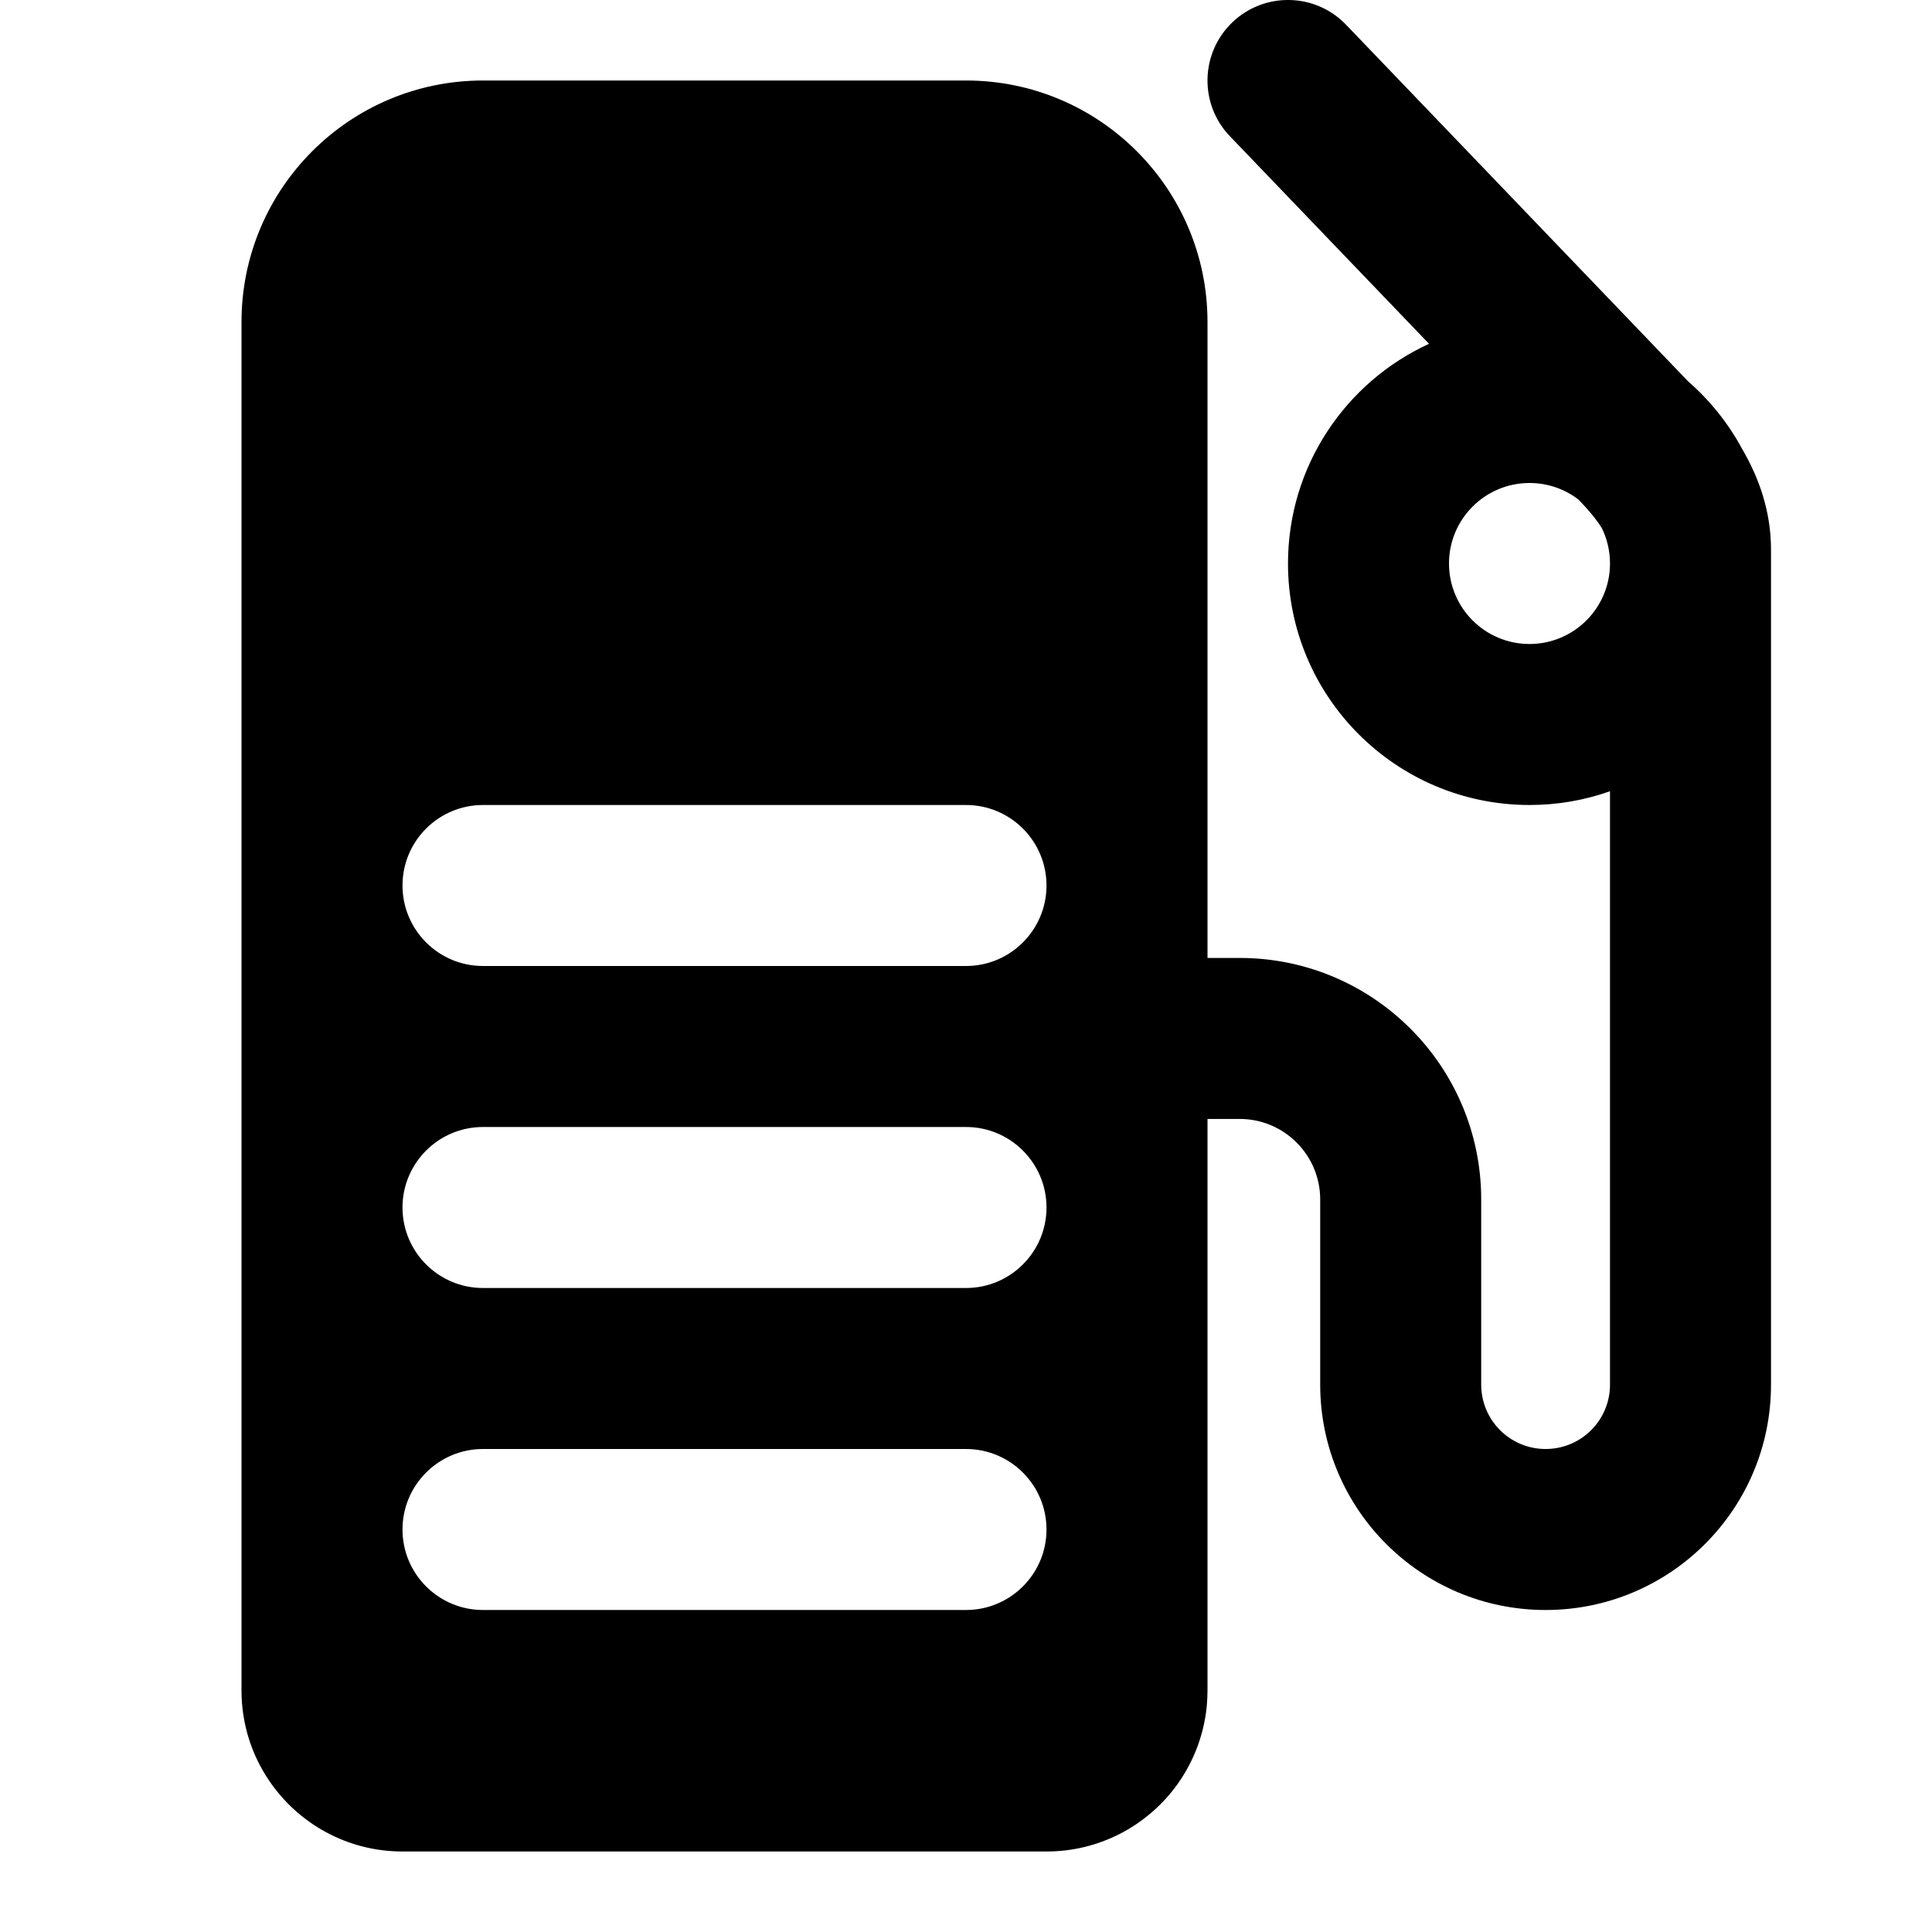
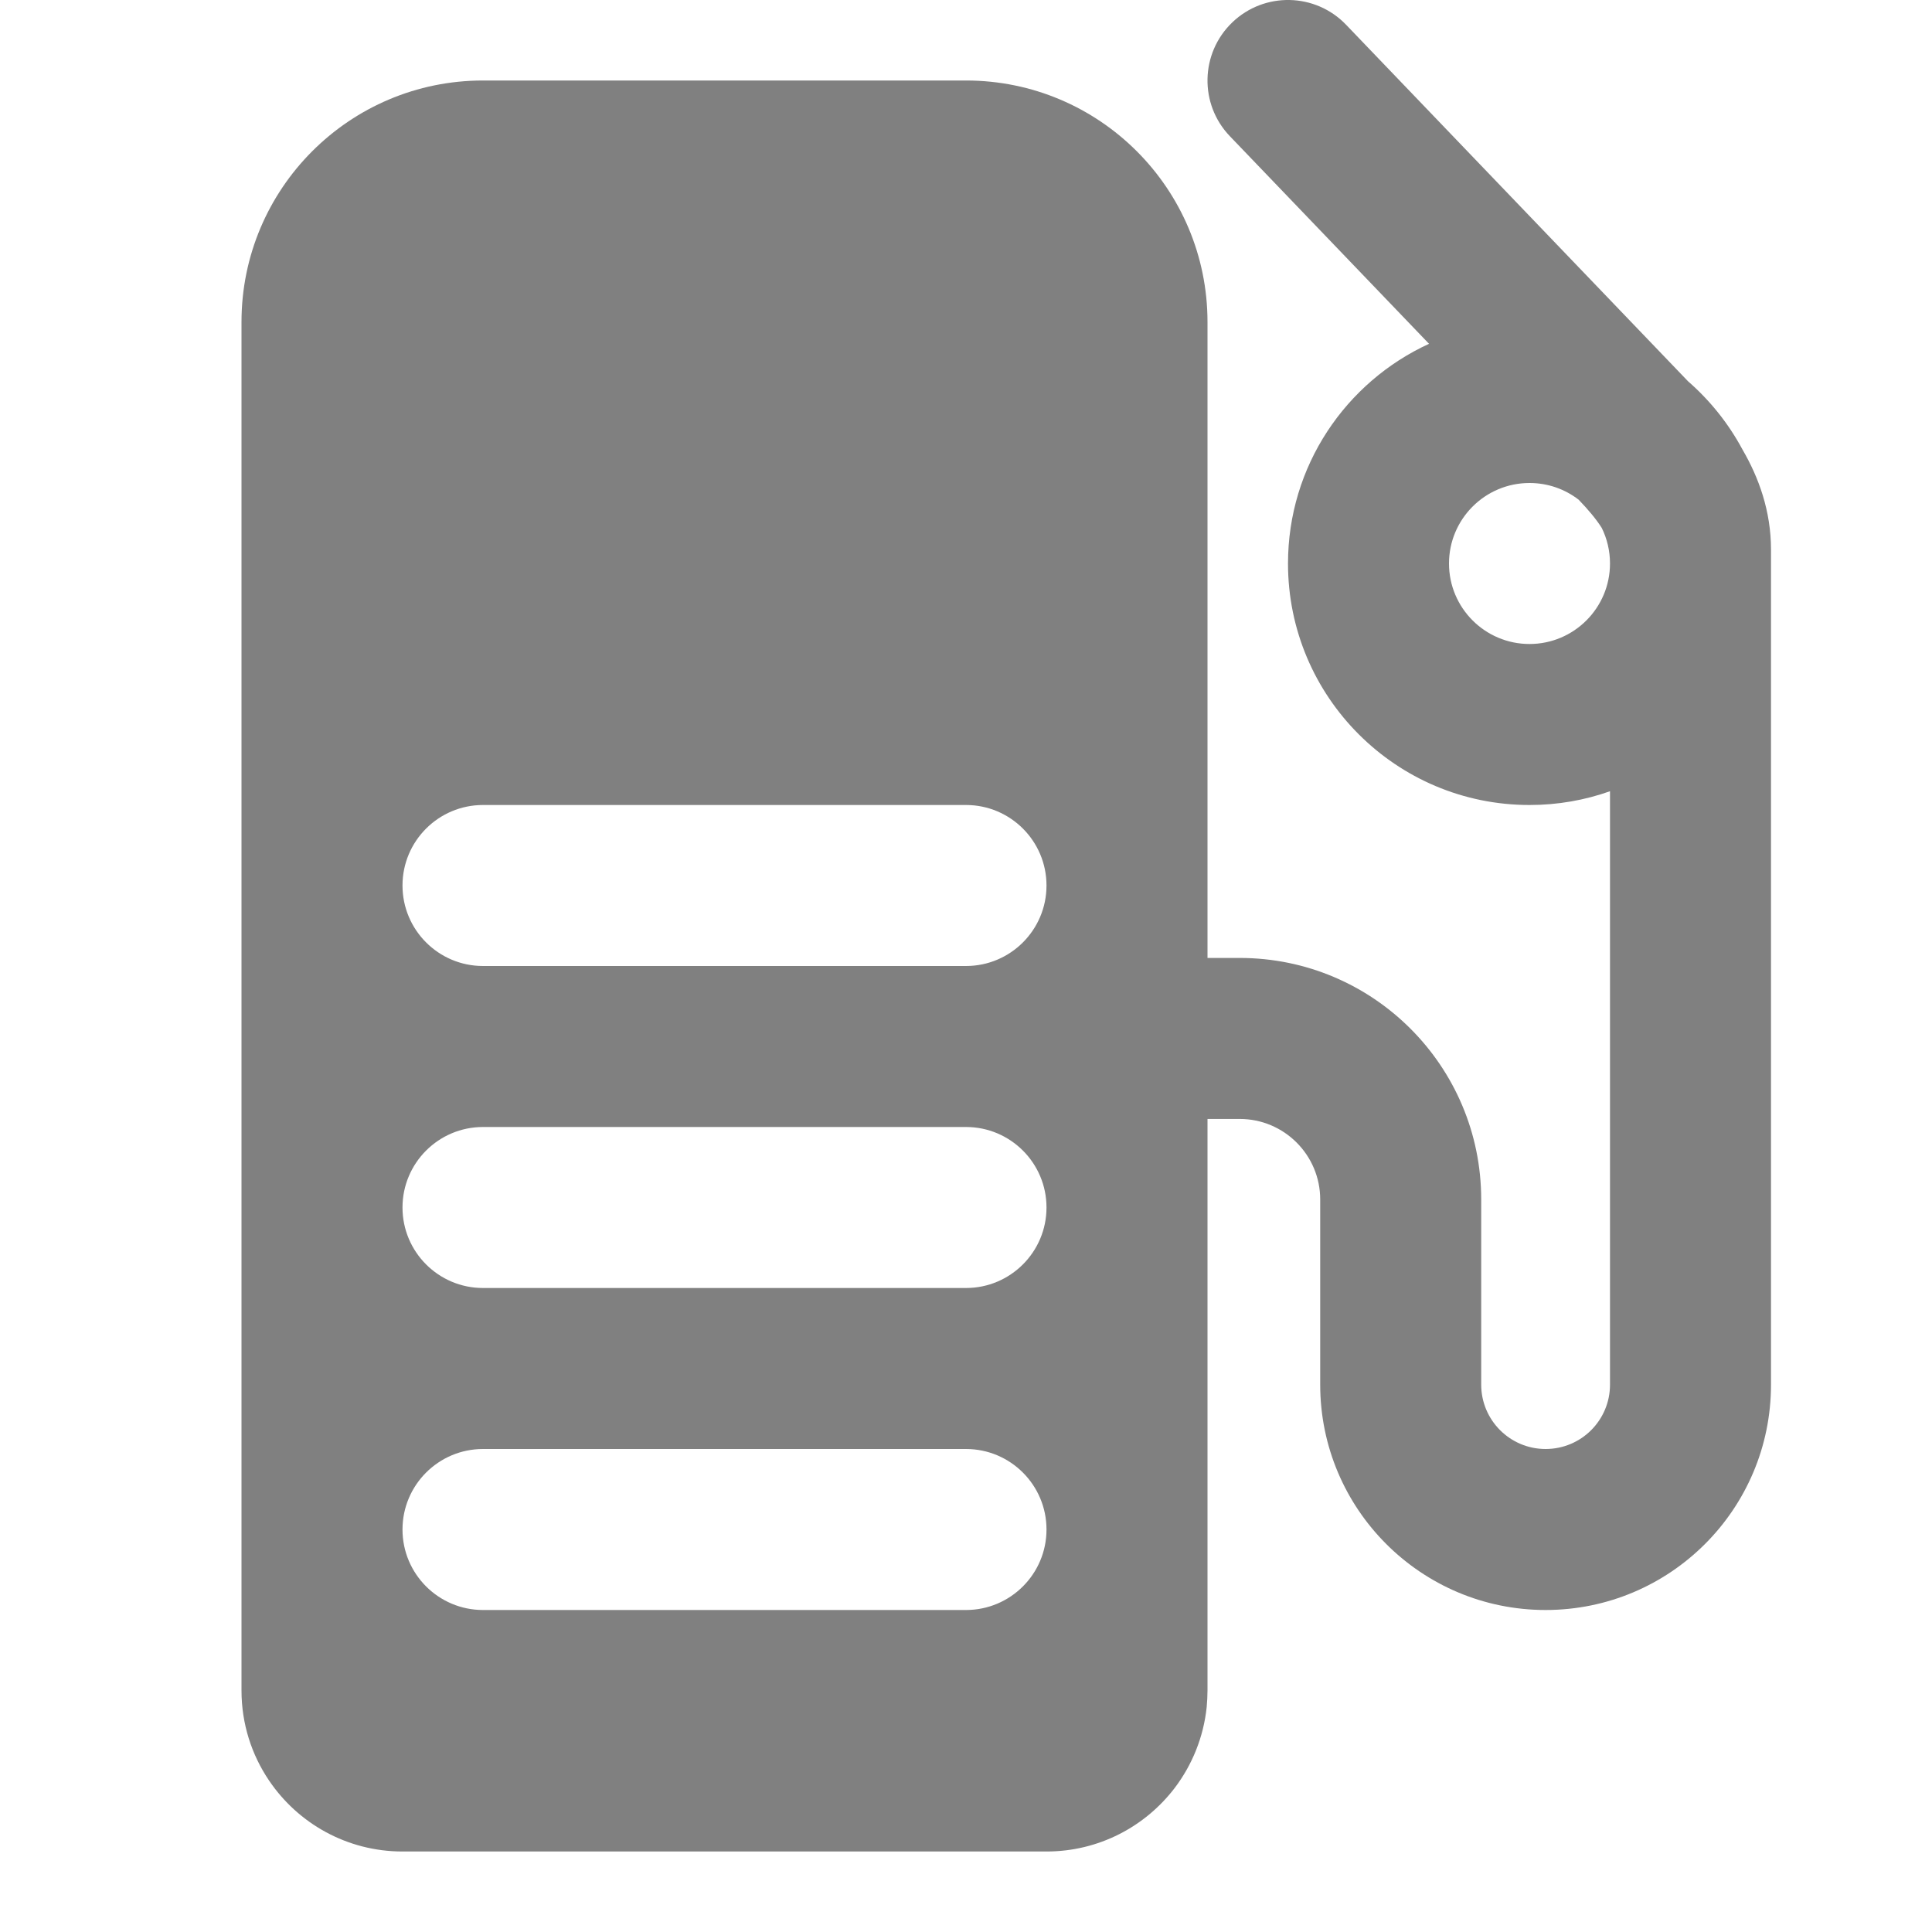
- <svg xmlns="http://www.w3.org/2000/svg" width="24" height="24" viewBox="0 0 24 24" fill="none">
-   <path fill-rule="evenodd" clip-rule="evenodd" d="M15.308 0.278C15.706 -0.104 16.34 -0.091 16.722 0.308L20.969 4.736C21.243 4.975 21.473 5.262 21.646 5.585C21.848 5.932 22 6.348 22 6.827V17.201C22 18.749 20.745 20 19.2 20C17.654 20 16.4 18.747 16.4 17.2V14.9C16.4 14.348 15.952 13.9 15.4 13.9H15V21C15 21.069 14.996 21.137 14.99 21.205C14.951 21.58 14.809 21.925 14.593 22.21C14.227 22.69 13.65 23 13 23H5C4.31 23 3.701 22.65 3.342 22.118C3.126 21.799 3 21.414 3 21V4C3 2.343 4.343 1 6 1H12C13.657 1 15 2.343 15 4V11.9H15.4C17.057 11.9 18.4 13.243 18.4 14.9V17.2C18.4 17.642 18.758 18 19.2 18C19.643 18 20 17.642 20 17.201V9.829C19.687 9.94 19.351 10 19 10C17.343 10 16 8.657 16 7C16 5.789 16.718 4.745 17.752 4.271L15.278 1.692C14.896 1.294 14.909 0.661 15.308 0.278ZM19.61 6.207C19.441 6.077 19.23 6 19 6C18.448 6 18 6.448 18 7C18 7.552 18.448 8 19 8C19.552 8 20 7.552 20 7C20 6.841 19.963 6.691 19.897 6.557C19.83 6.452 19.735 6.336 19.61 6.207ZM5 11C5 10.448 5.448 10 6 10H9H12C12.552 10 13 10.448 13 11C13 11.552 12.552 12 12 12H6C5.448 12 5 11.552 5 11ZM5 15C5 14.448 5.448 14 6 14H12C12.552 14 13 14.448 13 15C13 15.552 12.552 16 12 16H6C5.448 16 5 15.552 5 15ZM6 18C5.448 18 5 18.448 5 19C5 19.552 5.448 20 6 20H12C12.552 20 13 19.552 13 19C13 18.448 12.552 18 12 18H6Z" fill="currentColor" />
+ <svg xmlns="http://www.w3.org/2000/svg" width="24" height="24" viewBox="0 0 24 24" fill="gray">
+   <path fill-rule="evenodd" clip-rule="evenodd" d="M15.308 0.278C15.706 -0.104 16.34 -0.091 16.722 0.308L20.969 4.736C21.243 4.975 21.473 5.262 21.646 5.585C21.848 5.932 22 6.348 22 6.827V17.201C22 18.749 20.745 20 19.2 20C17.654 20 16.4 18.747 16.4 17.2V14.9C16.4 14.348 15.952 13.9 15.4 13.9H15V21C15 21.069 14.996 21.137 14.99 21.205C14.951 21.58 14.809 21.925 14.593 22.21C14.227 22.69 13.65 23 13 23H5C4.31 23 3.701 22.65 3.342 22.118C3.126 21.799 3 21.414 3 21V4C3 2.343 4.343 1 6 1H12C13.657 1 15 2.343 15 4V11.9H15.4C17.057 11.9 18.4 13.243 18.4 14.9V17.2C18.4 17.642 18.758 18 19.2 18C19.643 18 20 17.642 20 17.201V9.829C19.687 9.94 19.351 10 19 10C17.343 10 16 8.657 16 7C16 5.789 16.718 4.745 17.752 4.271L15.278 1.692C14.896 1.294 14.909 0.661 15.308 0.278ZM19.61 6.207C19.441 6.077 19.23 6 19 6C18.448 6 18 6.448 18 7C18 7.552 18.448 8 19 8C19.552 8 20 7.552 20 7C20 6.841 19.963 6.691 19.897 6.557C19.83 6.452 19.735 6.336 19.61 6.207ZM5 11C5 10.448 5.448 10 6 10H9H12C12.552 10 13 10.448 13 11C13 11.552 12.552 12 12 12H6C5.448 12 5 11.552 5 11ZM5 15C5 14.448 5.448 14 6 14H12C12.552 14 13 14.448 13 15C13 15.552 12.552 16 12 16H6C5.448 16 5 15.552 5 15ZM6 18C5.448 18 5 18.448 5 19C5 19.552 5.448 20 6 20H12C12.552 20 13 19.552 13 19C13 18.448 12.552 18 12 18H6Z" />
</svg>
